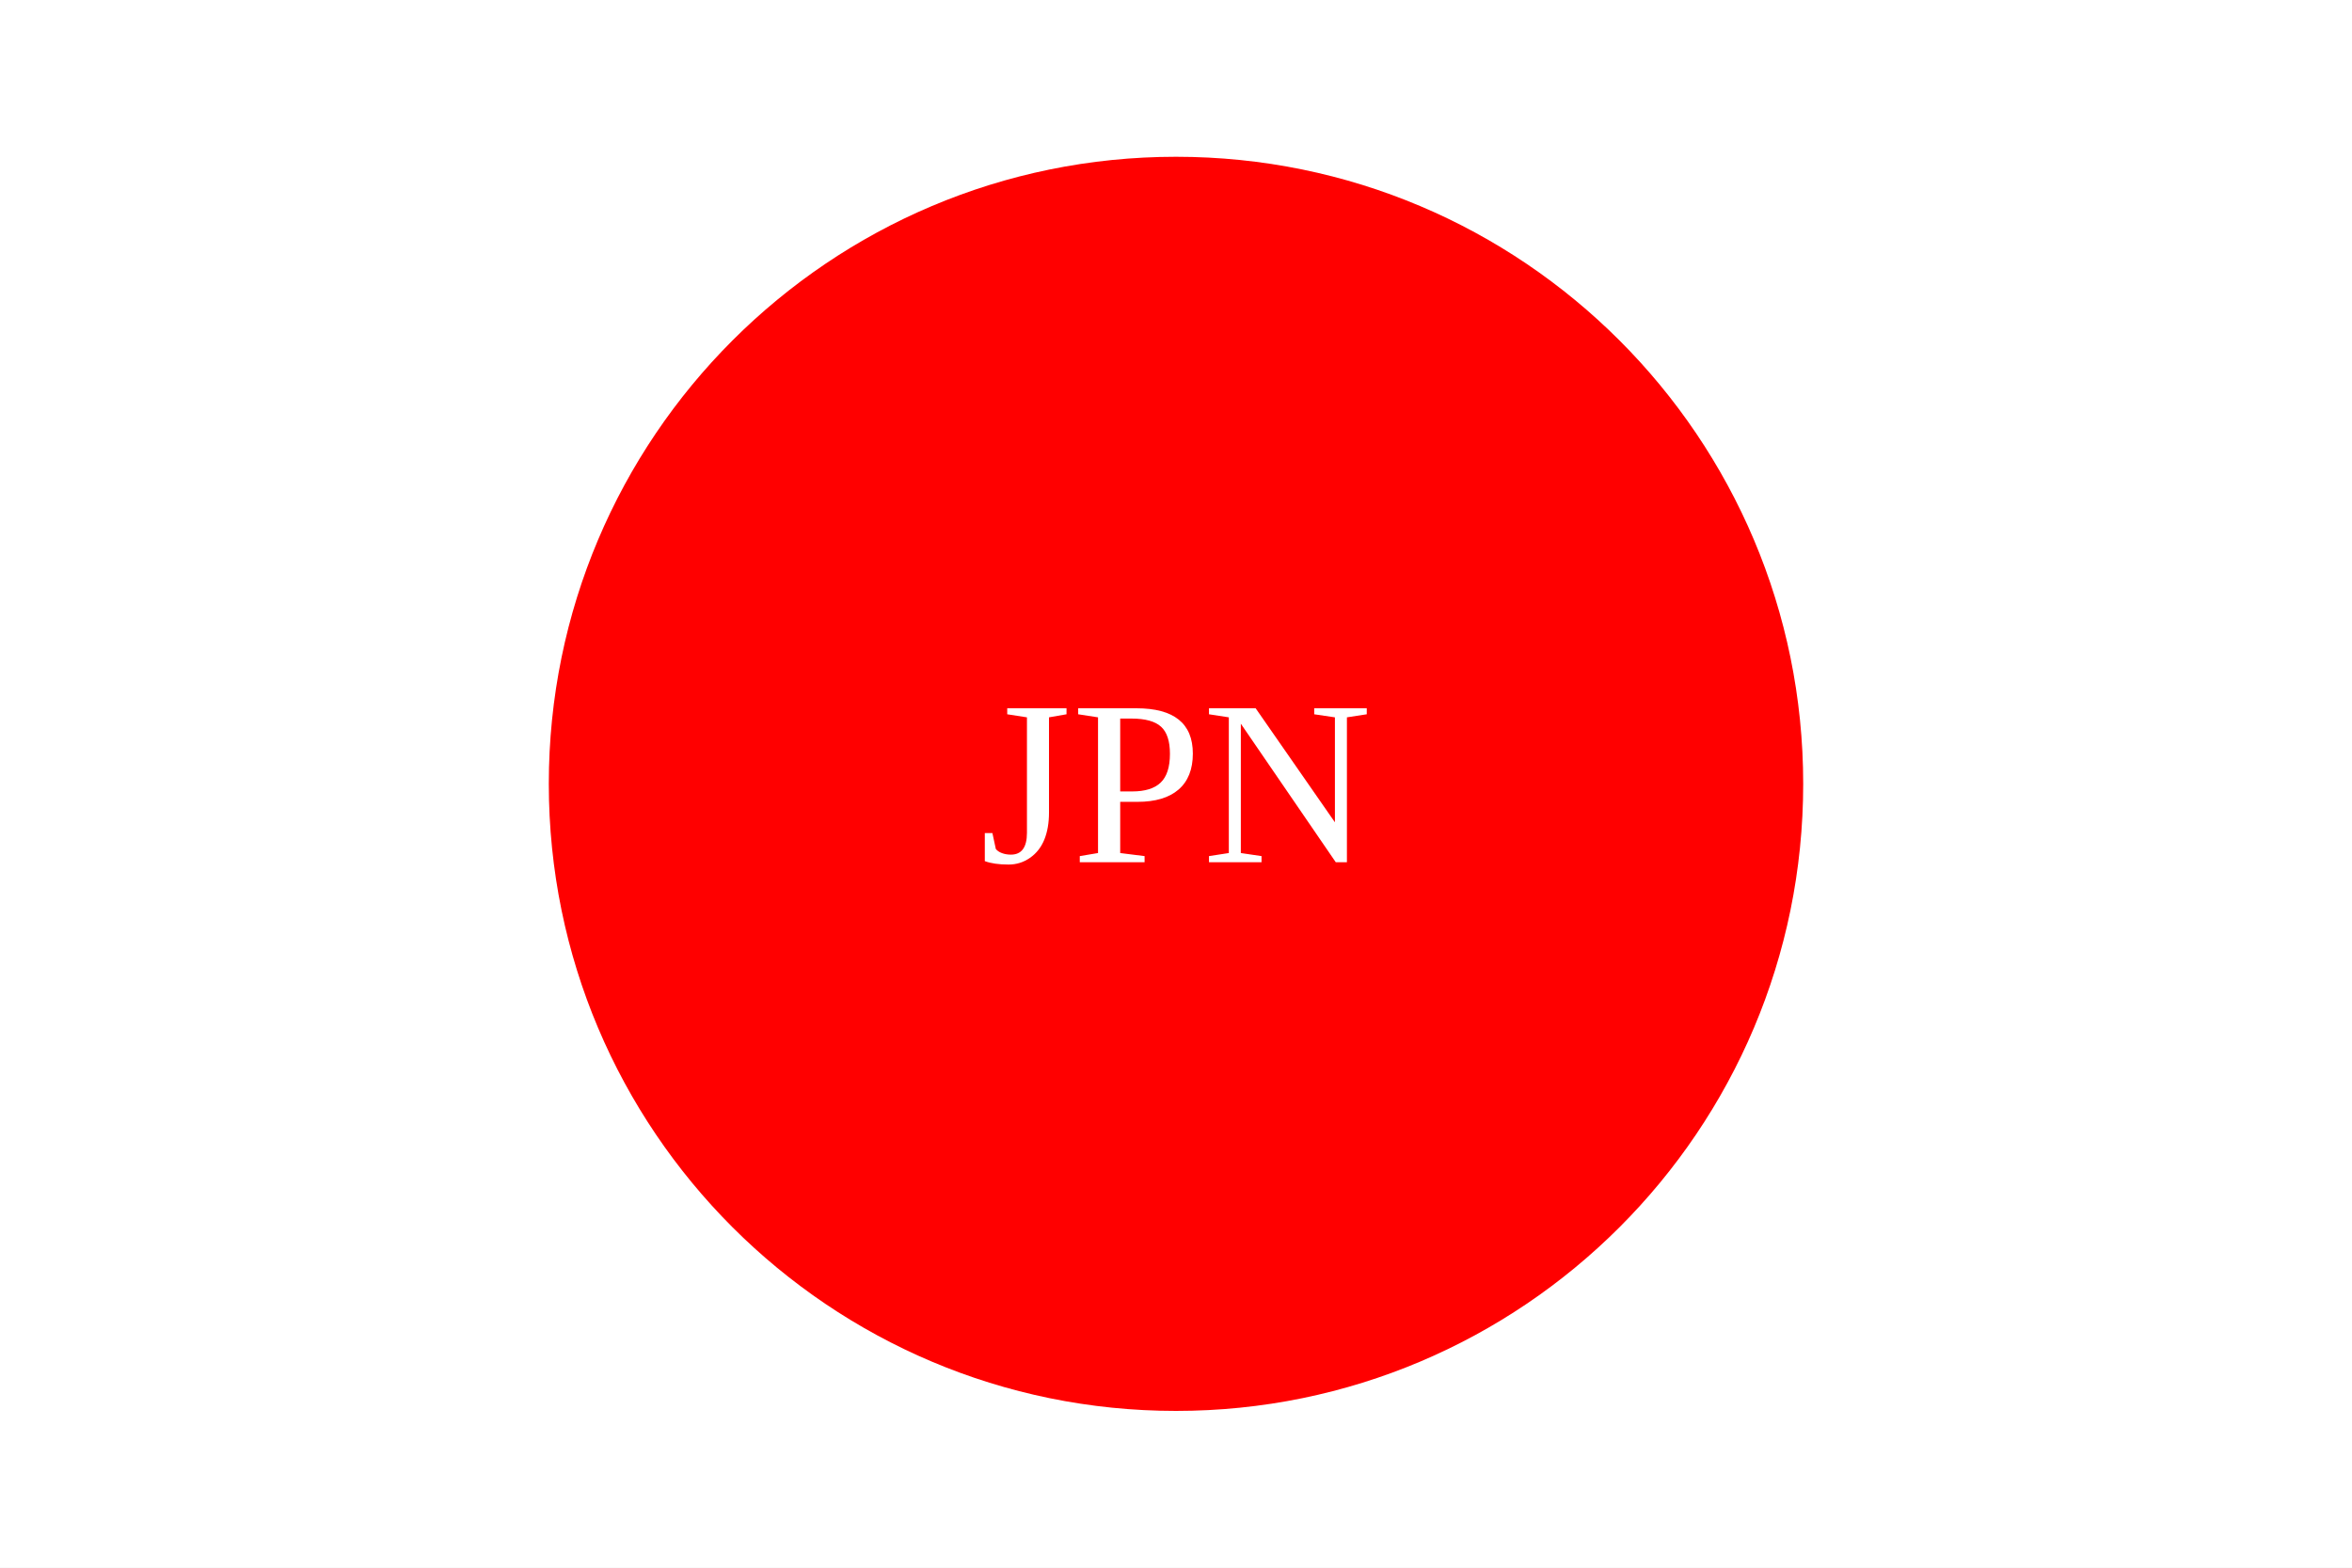
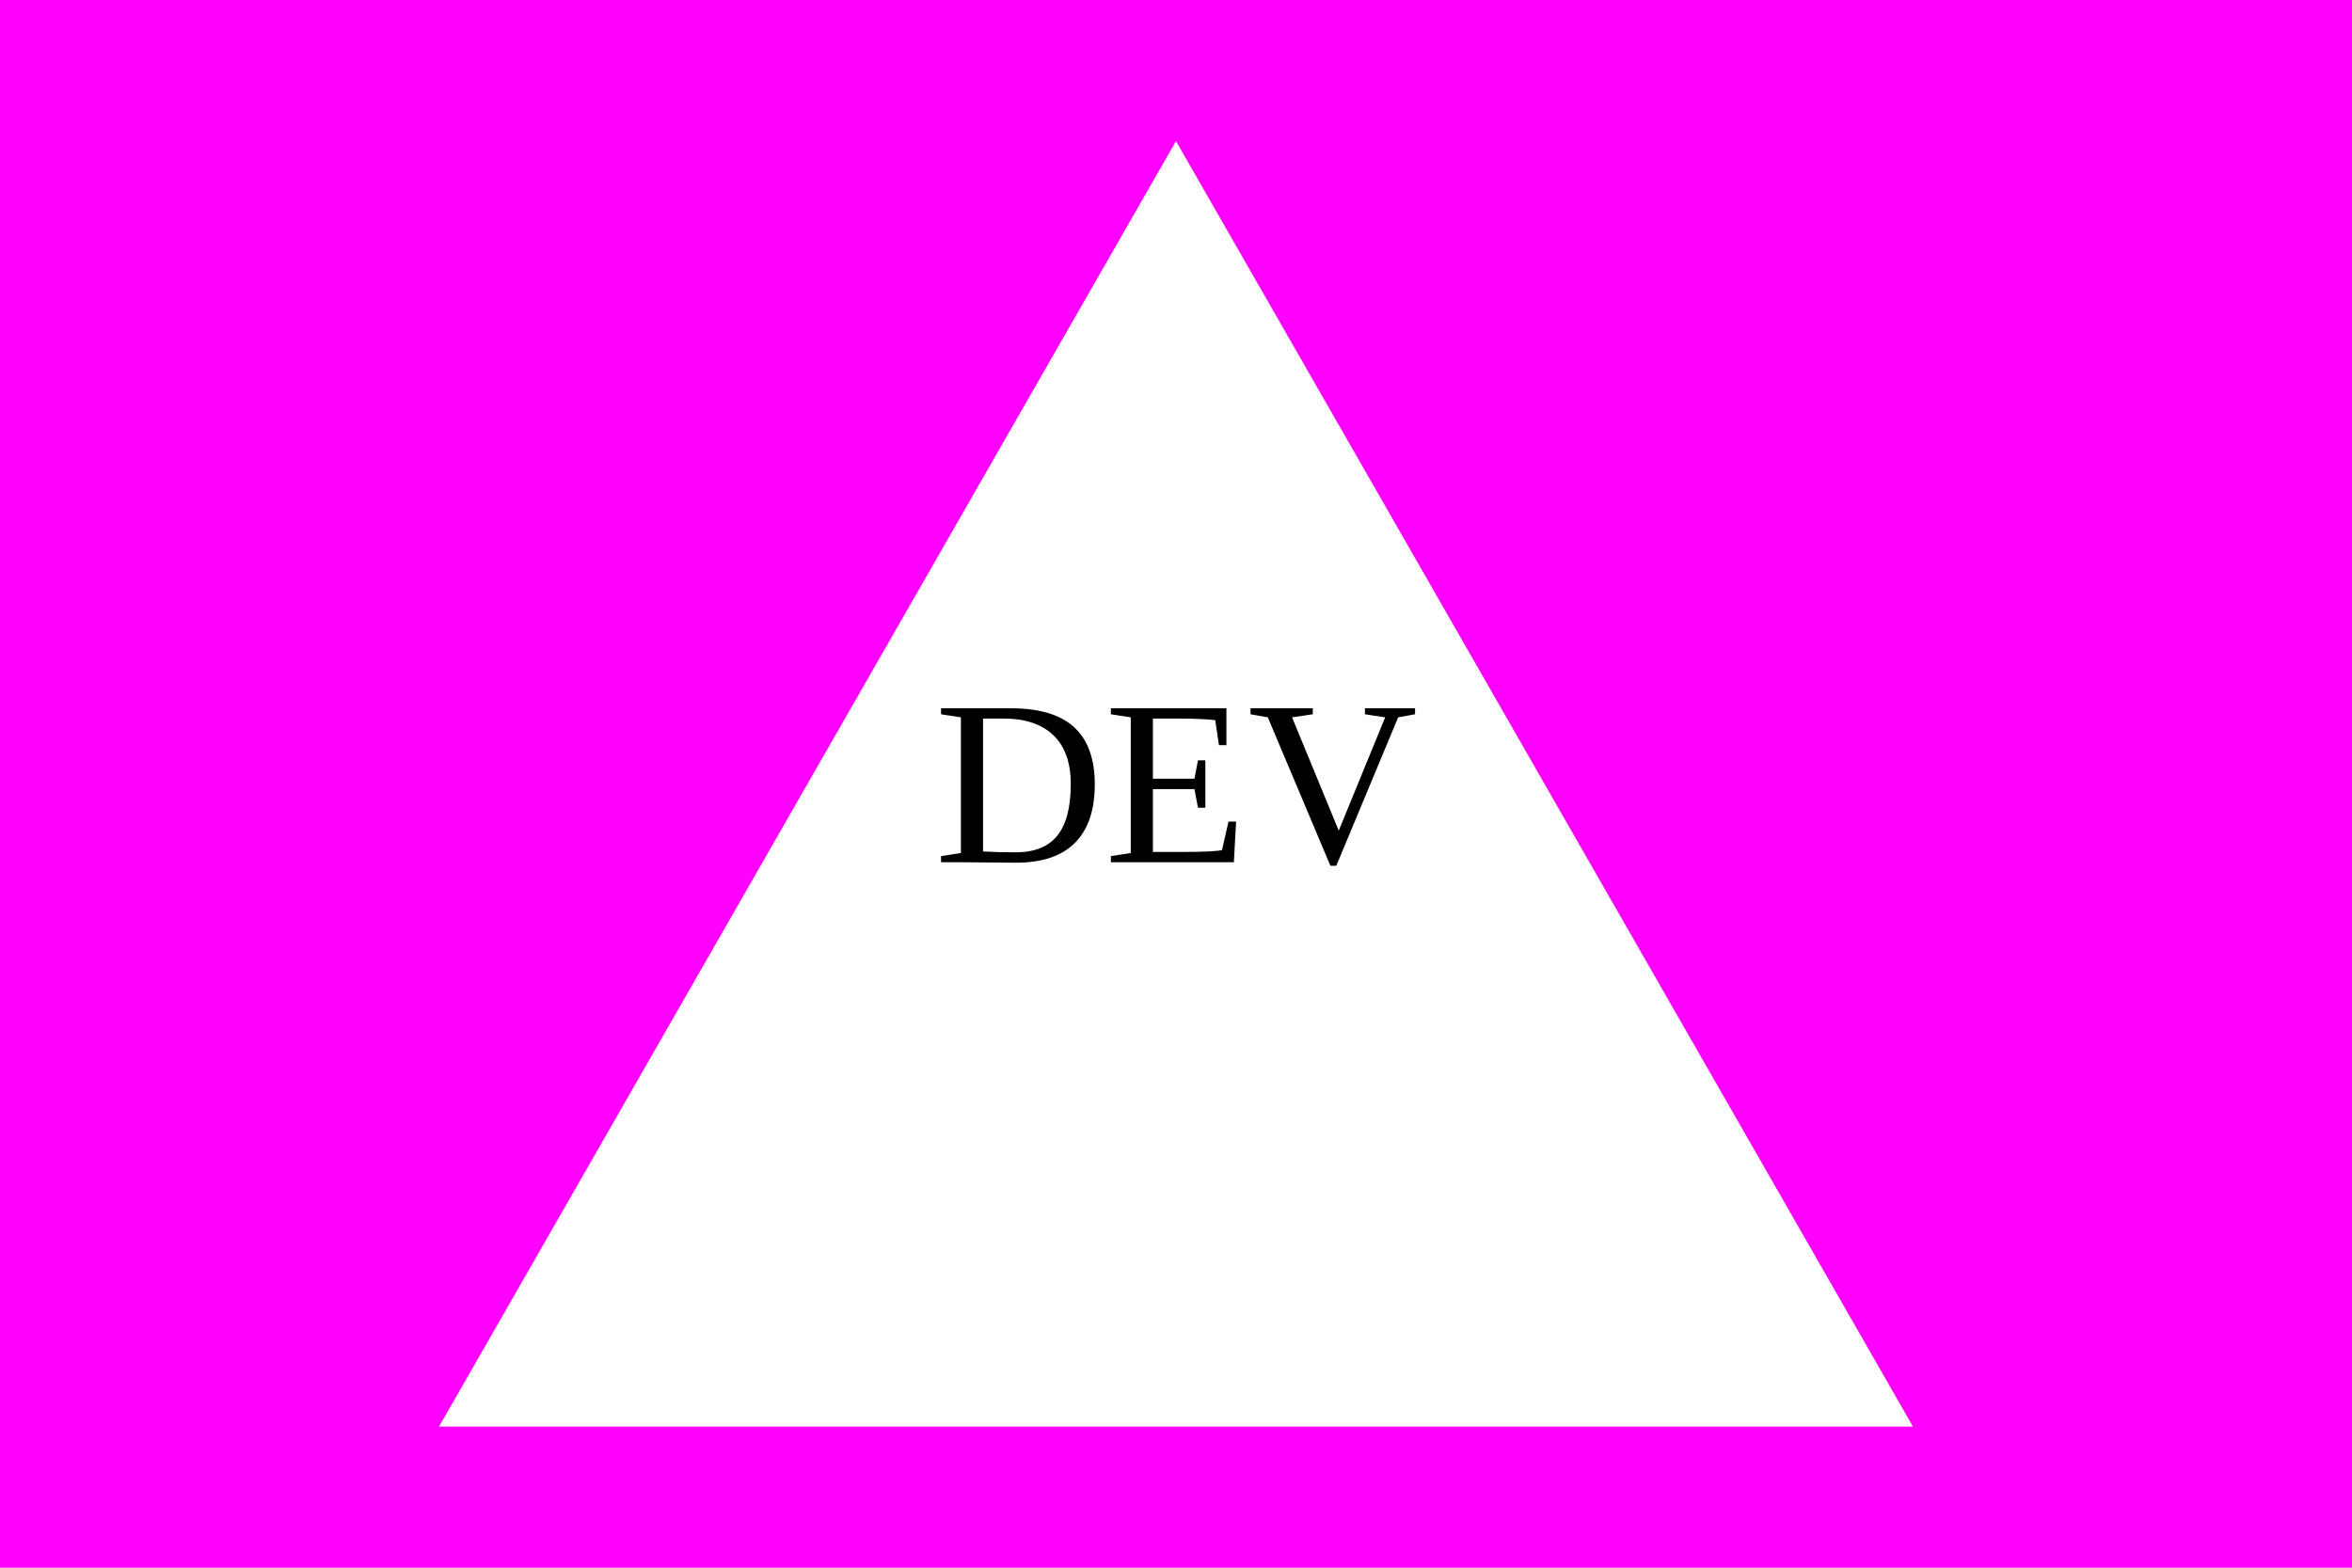
<svg xmlns="http://www.w3.org/2000/svg" width="300" height="200">
-   <rect x="0" y="0" width="100%" height="100%" fill="White" />
-   <circle cx="150" cy="100" r="80" fill="Red" />
-   <text x="150" y="110" text-anchor="middle" font-size="30" fill="white">
-                     JPN
+   <rect x="0" y="0" width="100%" height="100%" fill="Magenta" />
+   <polygon points="150,18 244,182 56,182" fill="White" />
+   <text x="150" y="110" text-anchor="middle" font-size="30" fill="Black">
+                     DEV
                </text>
</svg>
